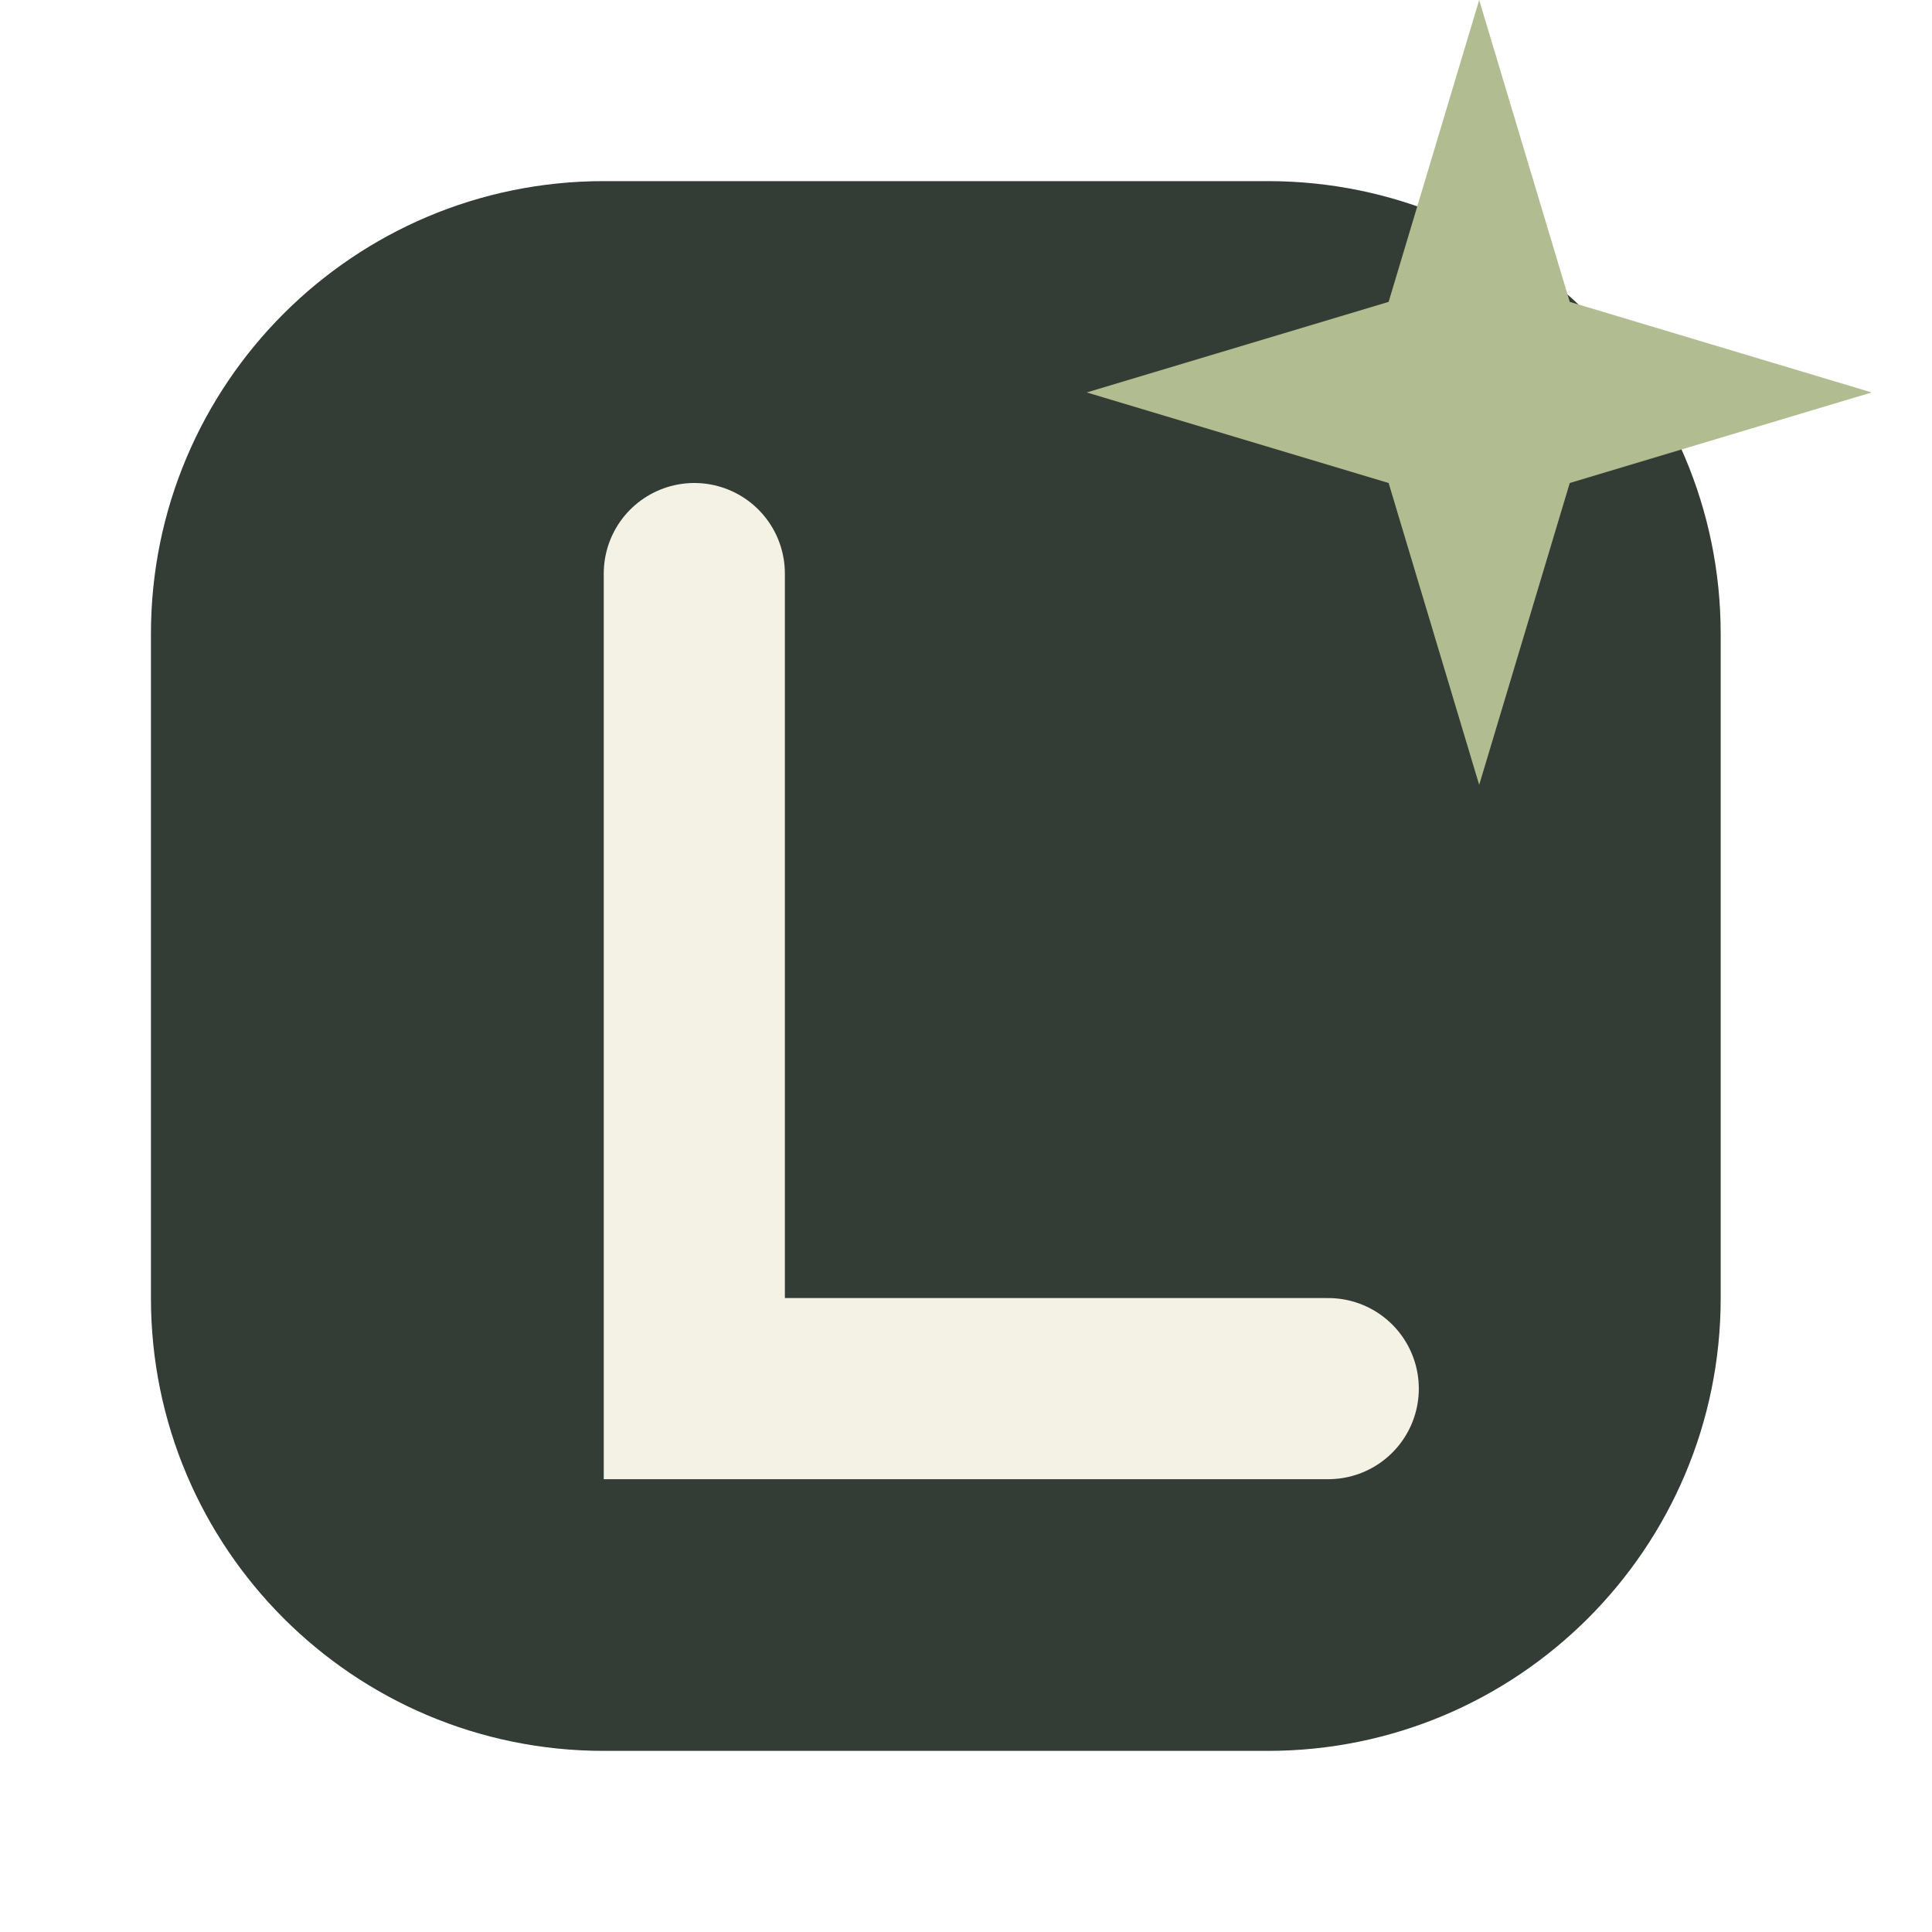
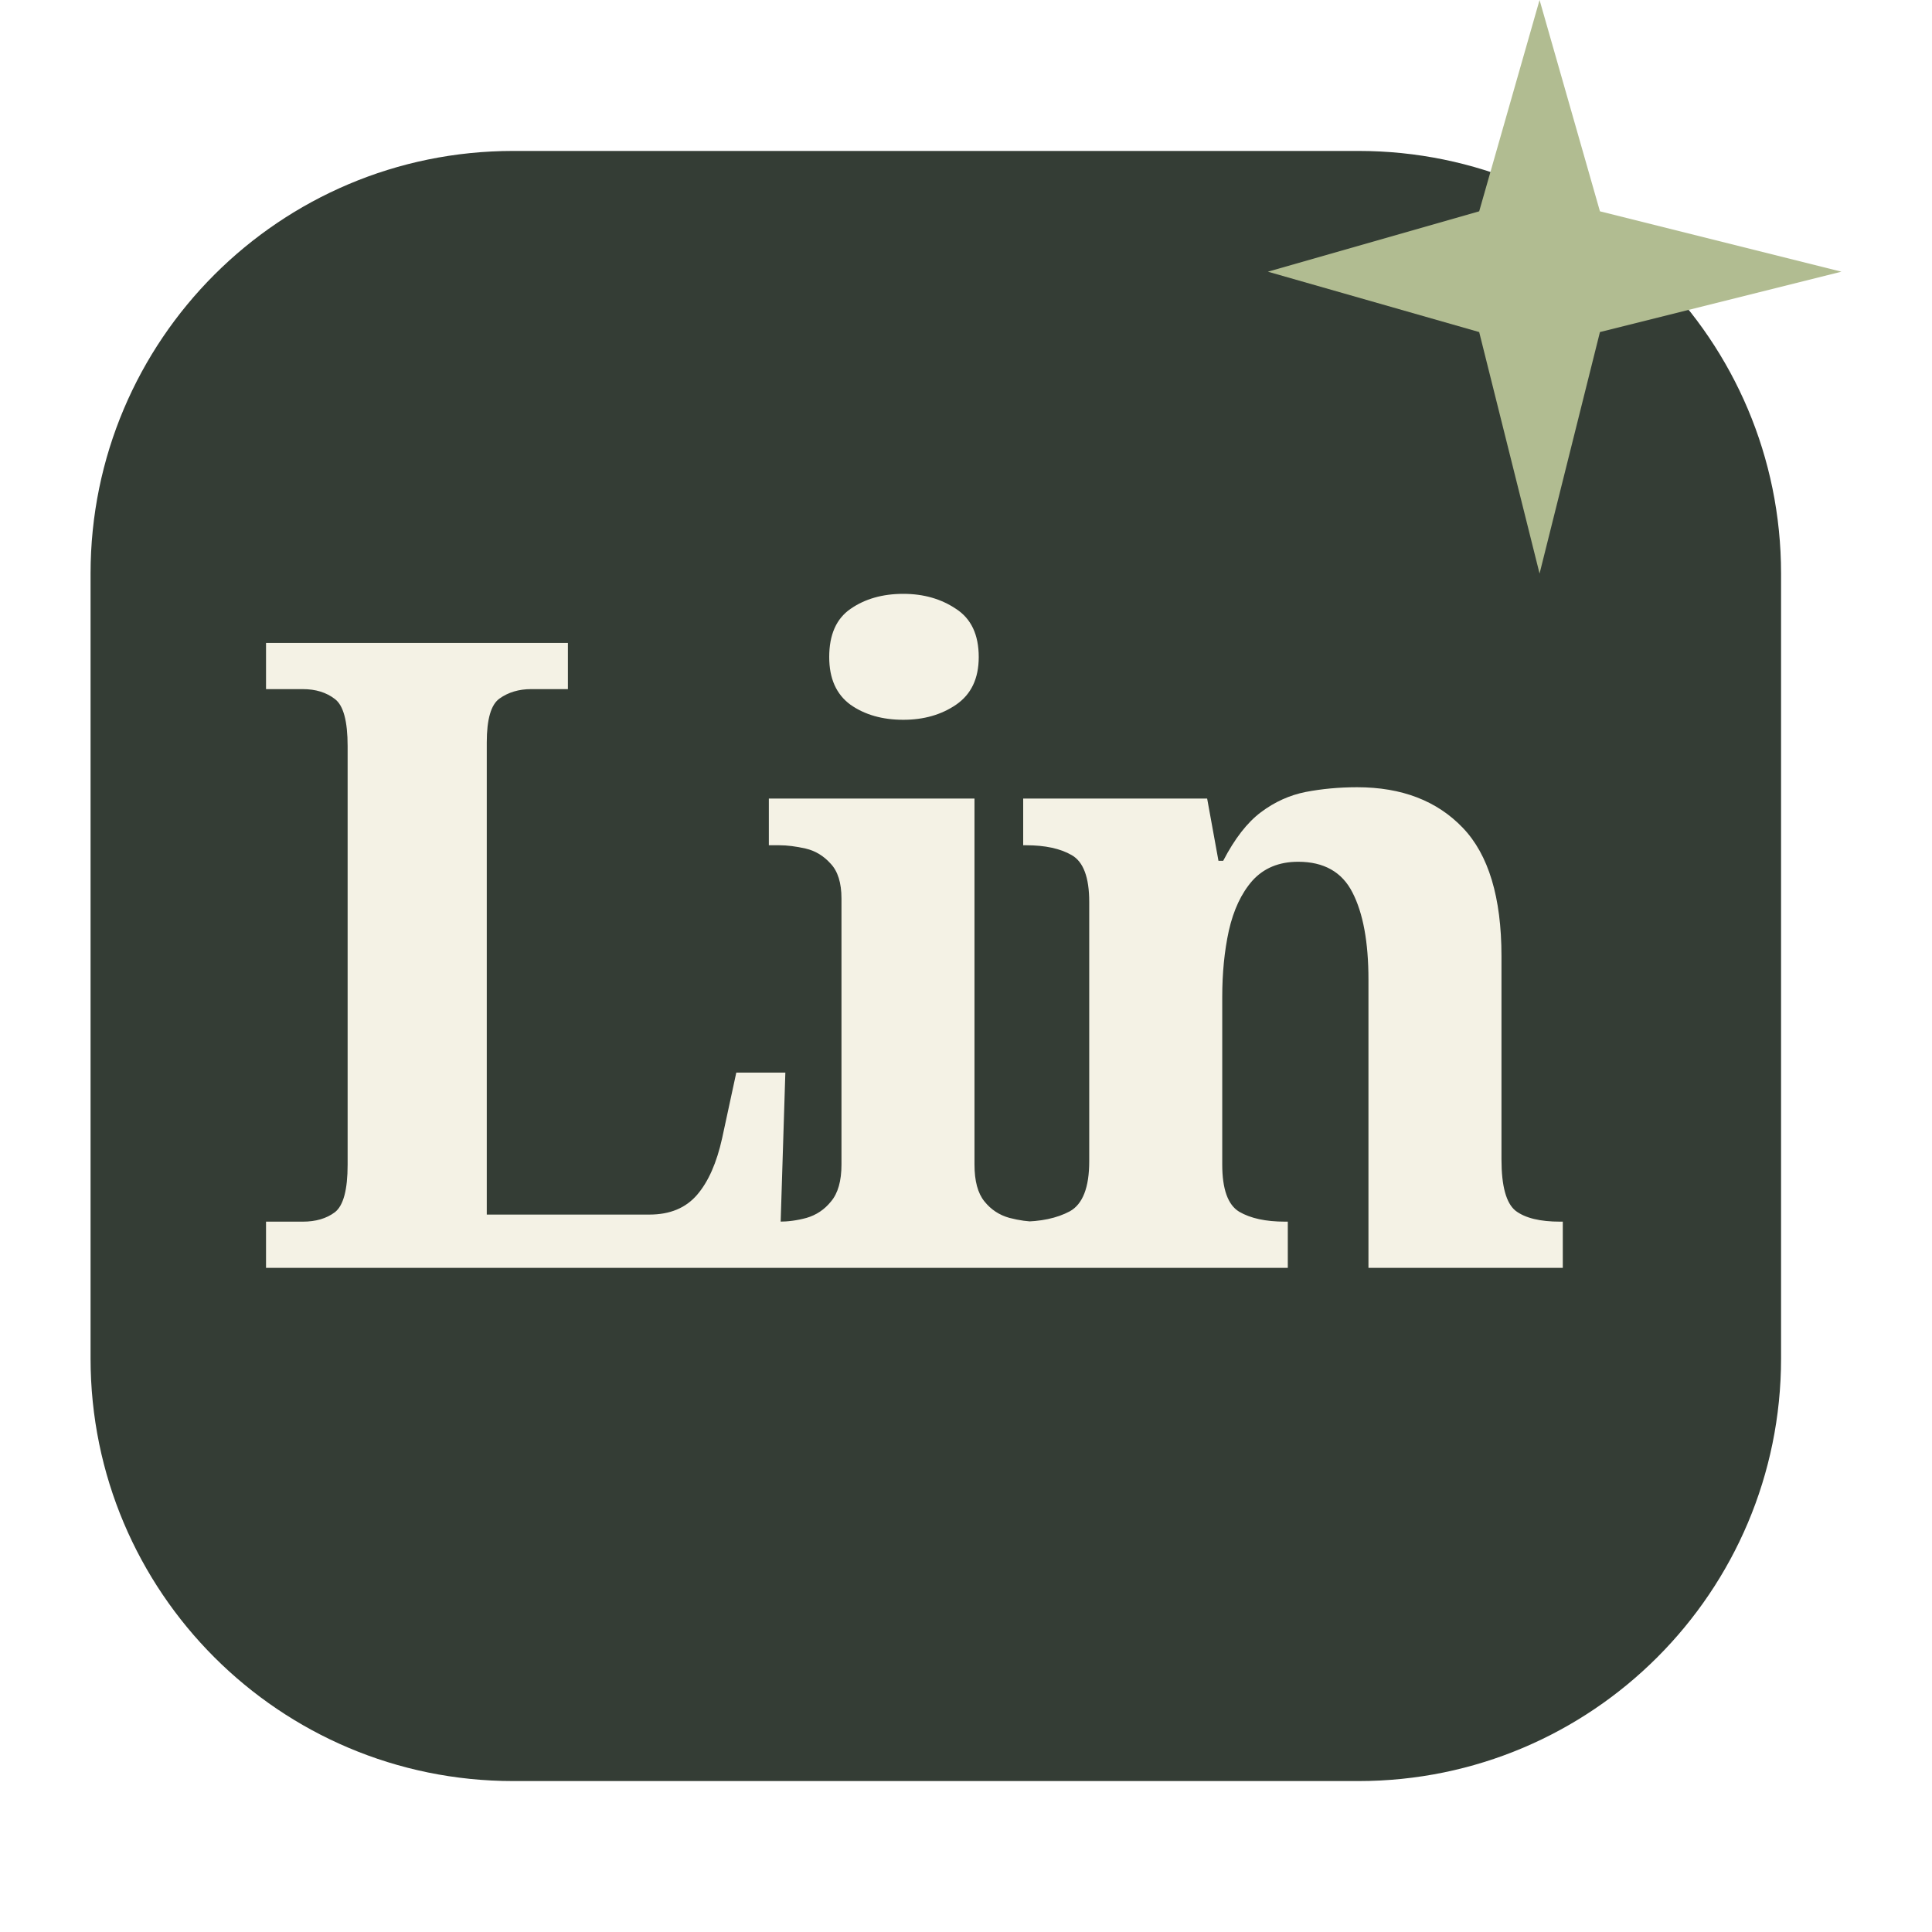
<svg xmlns="http://www.w3.org/2000/svg" viewBox="0 0 64 64">
-   <rect x="5" y="6" width="52" height="52" rx="15" fill="#343d35" />
-   <path d="M23 19v27h21" fill="none" stroke="#f4f2e5" stroke-width="6" stroke-linecap="round" />
-   <path d="m49 0 3 10 10 3-10 3-3 10-3-10-10-3 10-3Z" fill="#b1bc91" />
+   <rect x="3" y="5" width="56" height="54" rx="14" fill="#343d35" />
+   <text x="8" y="42" fill="#f4f2e5" font-family="Georgia,serif" font-size="29" font-weight="700" letter-spacing="-2">Lin</text>
+   <path d="m51 0 2 7 8 2-8 2-2 8-2-8-7-2 7-2Z" fill="#b1bc91" />
</svg>
